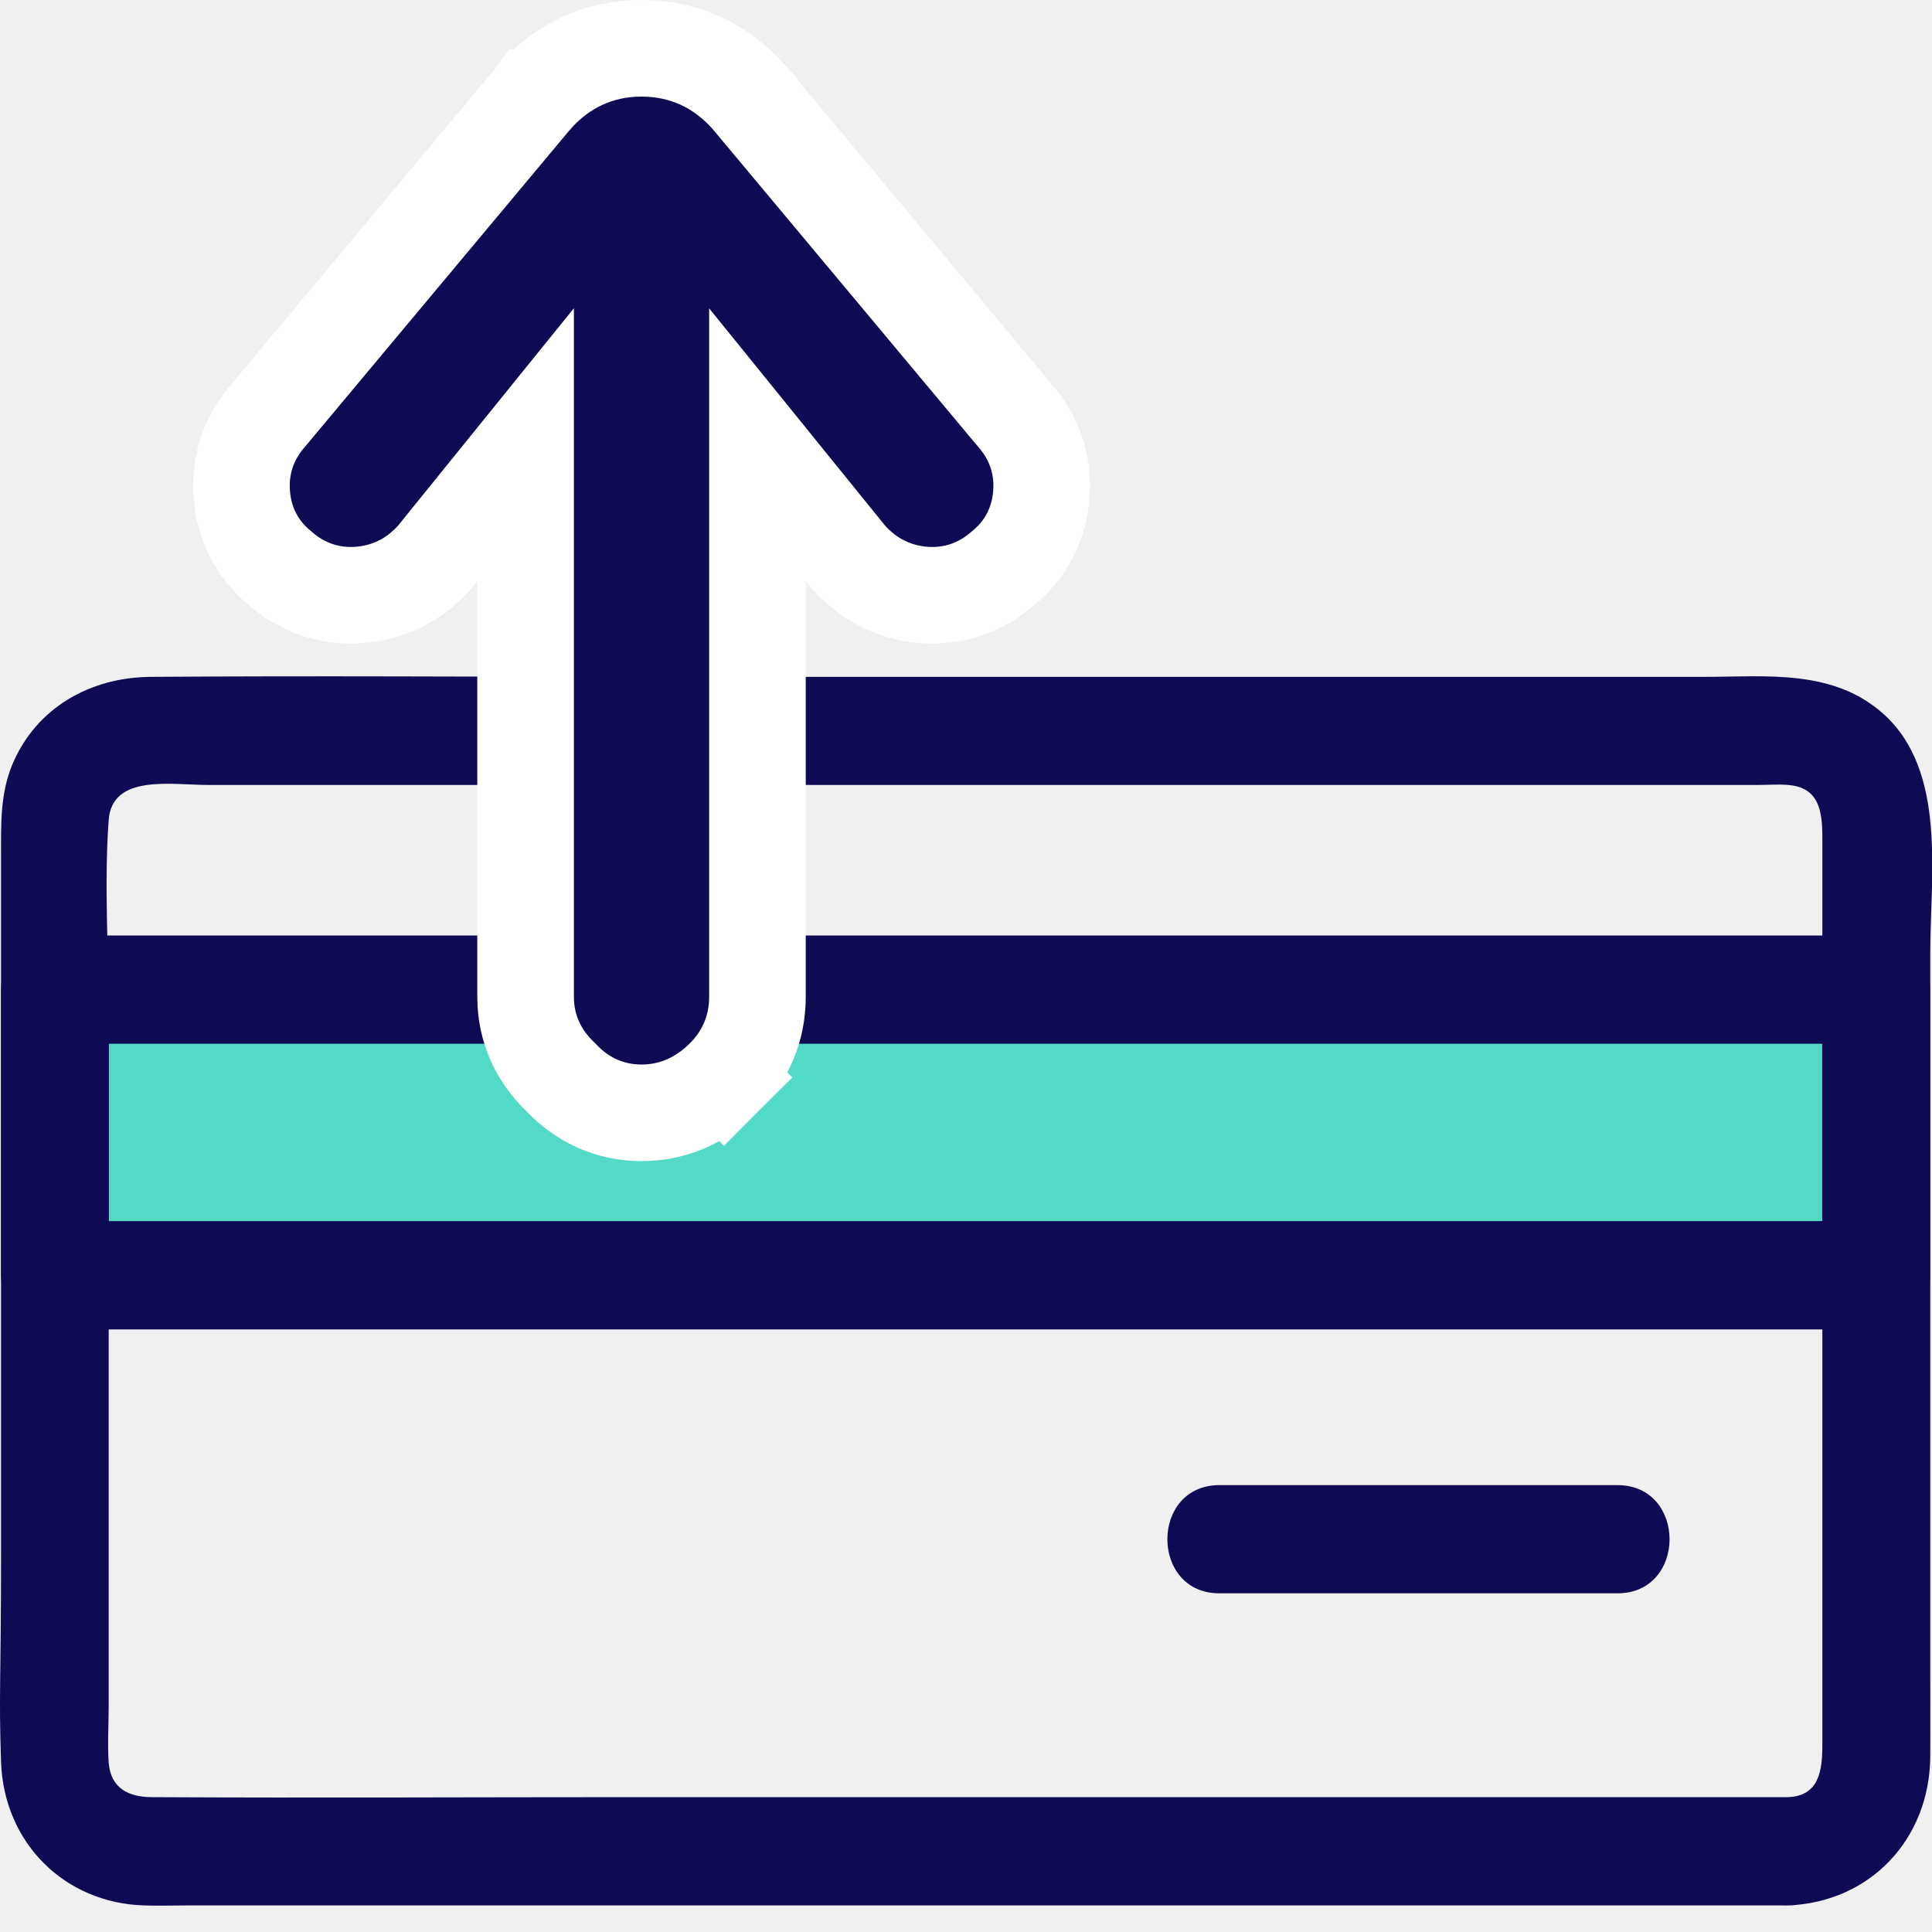
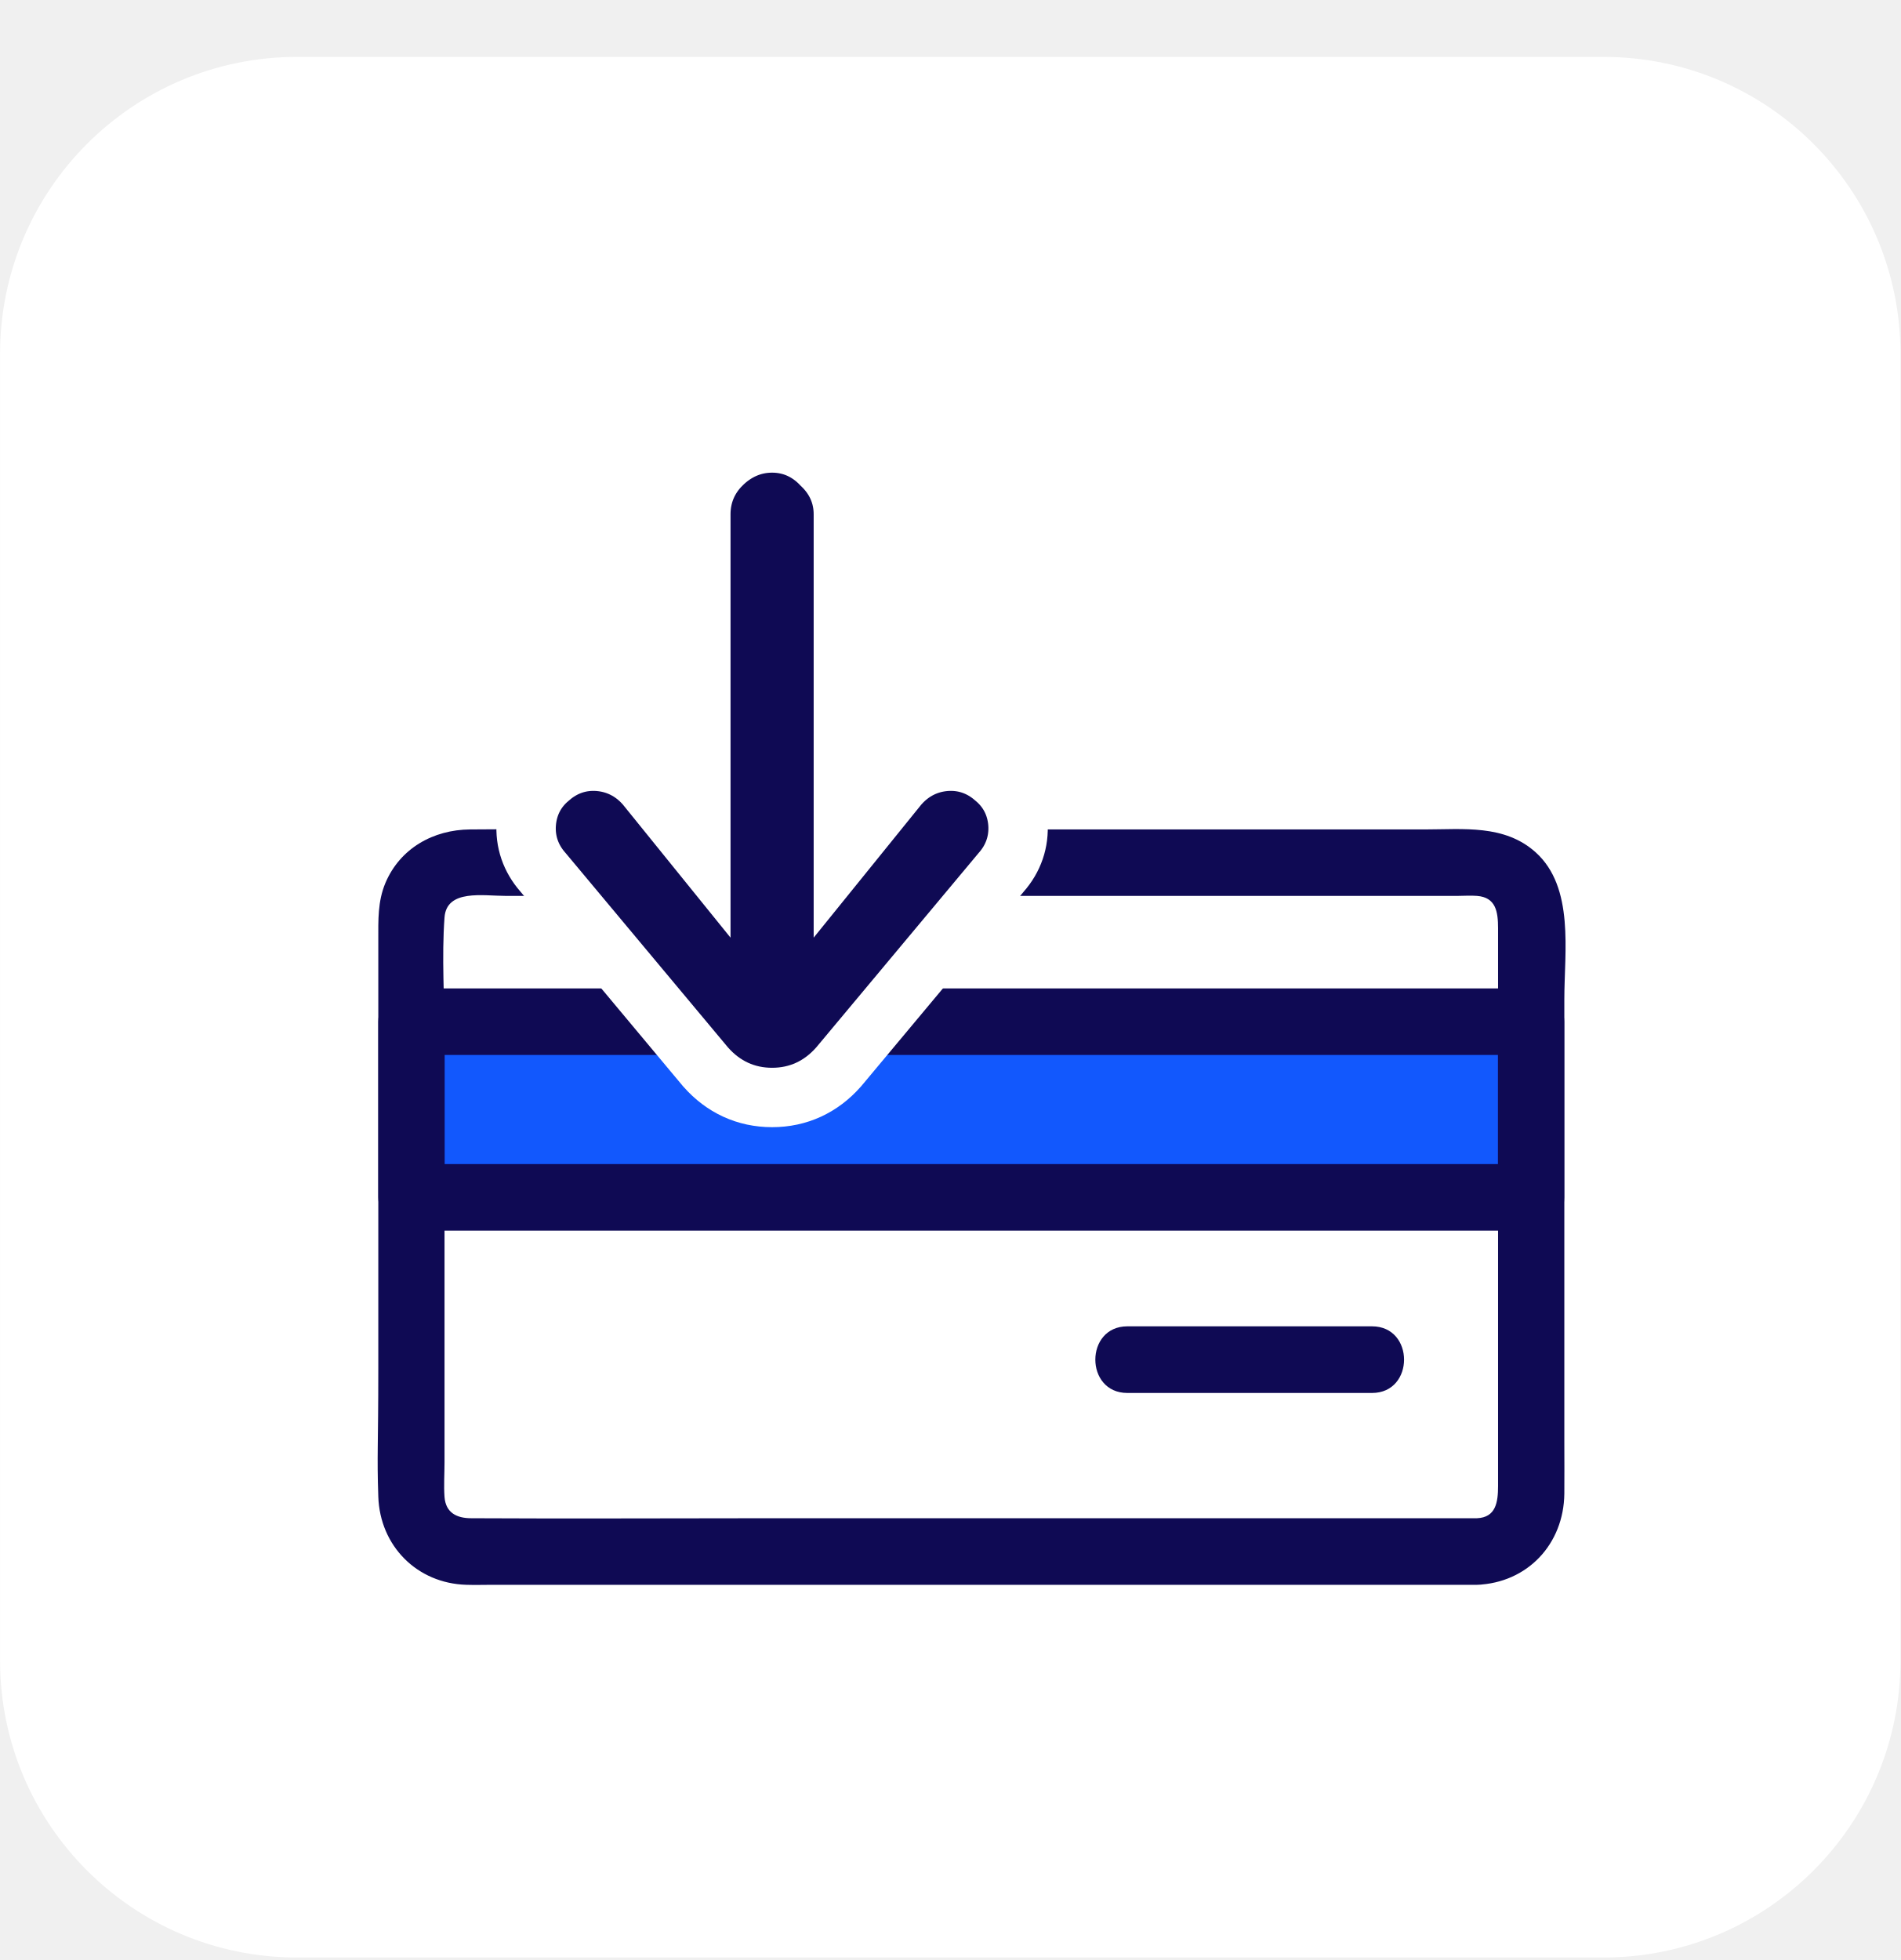
- <svg xmlns="http://www.w3.org/2000/svg" width="20" height="20" viewBox="0 0 20 20" fill="none">
-   <path d="M19.47 10.244H0.616V13.201H19.47V10.244Z" fill="#52DAC6" />
-   <path d="M18.51 18.604H6.57C4.904 18.604 3.24 18.613 1.574 18.604C1.328 18.604 1.145 18.51 1.125 18.246C1.112 18.055 1.125 17.856 1.125 17.665V10.518C1.125 9.848 1.076 9.157 1.125 8.489C1.161 8.009 1.777 8.126 2.157 8.126H18.186C18.294 8.126 18.403 8.117 18.51 8.126C18.827 8.15 18.865 8.39 18.865 8.668V11.377C18.865 13.605 18.865 15.833 18.865 18.062C18.865 18.333 18.83 18.591 18.51 18.604C17.793 18.634 17.791 19.755 18.51 19.725C19.361 19.692 19.973 19.039 19.982 18.19C19.984 17.905 19.982 17.62 19.982 17.335V9.865C19.982 9.065 20.156 7.985 19.5 7.393C18.975 6.92 18.278 7.007 17.63 7.007H14.801C12.108 7.007 9.417 7.007 6.724 7.007C5.002 7.007 3.28 6.994 1.556 7.007C0.938 7.012 0.377 7.323 0.129 7.911C-0 8.222 0.011 8.534 0.011 8.861V12.013C0.011 13.367 0.011 14.722 0.011 16.076C0.011 17.43 -0.014 17.519 0.011 18.239C0.038 19.071 0.663 19.701 1.494 19.725C1.639 19.73 1.786 19.725 1.934 19.725H4.377C7.014 19.725 9.649 19.725 12.287 19.725H18.512C19.232 19.725 19.232 18.604 18.512 18.604H18.51Z" fill="#0F0A54" />
-   <path d="M19.421 12.641H0.569L1.127 13.201V10.244L0.569 10.805H19.421L18.863 10.244V13.201C18.863 13.923 19.98 13.923 19.98 13.201V10.244C19.98 9.941 19.723 9.684 19.421 9.684H0.569C0.265 9.684 0.011 9.941 0.011 10.244V13.201C0.011 13.504 0.268 13.762 0.569 13.762H19.421C20.14 13.762 20.14 12.641 19.421 12.641Z" fill="#0F0A54" />
-   <path d="M12.623 16.494H16.744C17.463 16.494 17.463 15.374 16.744 15.374H12.623C11.905 15.374 11.905 16.494 12.623 16.494Z" fill="#0F0A54" />
-   <path d="M7.765 1.02L7.765 1.019L7.756 1.009C7.465 0.679 7.083 0.5 6.641 0.5C6.2 0.5 5.818 0.679 5.527 1.009L5.526 1.009L5.518 1.02L2.783 4.293C2.579 4.523 2.479 4.807 2.503 5.118C2.526 5.422 2.661 5.687 2.898 5.881C3.127 6.083 3.41 6.182 3.72 6.159C4.026 6.135 4.29 6 4.493 5.775L4.502 5.765L4.51 5.755L5.441 4.604L5.441 10.32C5.441 10.649 5.575 10.934 5.808 11.154C6.027 11.387 6.313 11.52 6.641 11.52C6.976 11.52 7.266 11.383 7.495 11.154L7.141 10.8L7.495 11.154C7.721 10.928 7.841 10.641 7.841 10.32L7.841 4.604L8.773 5.755L8.781 5.765L8.79 5.775C8.993 6 9.257 6.135 9.563 6.159C9.873 6.182 10.156 6.083 10.385 5.881C10.622 5.687 10.757 5.422 10.78 5.118C10.804 4.807 10.704 4.523 10.5 4.293L7.765 1.02Z" fill="#0F0A54" stroke="white" />
+ <svg xmlns="http://www.w3.org/2000/svg" width="32" height="33" viewBox="0 0 32 33" fill="none">
+   <rect x="0.001" y="0.958" width="32" height="32" rx="5" fill="white" />
+   <path d="M25.83 17.202H6.976V20.159H25.83V17.202Z" fill="#1258FD" />
+   <path d="M24.87 25.562H12.929C11.263 25.562 9.599 25.571 7.934 25.562C7.688 25.562 7.505 25.468 7.485 25.204C7.471 25.013 7.485 24.814 7.485 24.623V17.476C7.485 16.805 7.436 16.115 7.485 15.447C7.52 14.967 8.137 15.084 8.516 15.084H24.546C24.653 15.084 24.762 15.075 24.87 15.084C25.187 15.108 25.225 15.348 25.225 15.626V18.334C25.225 20.563 25.225 22.791 25.225 25.02C25.225 25.291 25.189 25.549 24.87 25.562C24.153 25.591 24.151 26.712 24.87 26.683C25.721 26.65 26.332 25.997 26.341 25.148C26.344 24.863 26.341 24.578 26.341 24.294V16.823C26.341 16.023 26.515 14.943 25.859 14.351C25.334 13.878 24.637 13.965 23.99 13.965H21.16C18.467 13.965 15.776 13.965 13.083 13.965C11.361 13.965 9.64 13.952 7.916 13.965C7.297 13.97 6.737 14.281 6.489 14.868C6.359 15.18 6.37 15.492 6.37 15.819V18.971C6.37 20.325 6.37 21.679 6.37 23.034C6.37 24.388 6.346 24.477 6.37 25.197C6.397 26.029 7.022 26.659 7.853 26.683C7.998 26.688 8.146 26.683 8.293 26.683H10.736C13.373 26.683 16.009 26.683 18.646 26.683H24.872C25.591 26.683 25.591 25.562 24.872 25.562H24.87Z" fill="#0F0A54" />
+   <path d="M25.781 19.599H6.929L7.487 20.159V17.202L6.929 17.762H25.781L25.223 17.202V20.159C25.223 20.881 26.339 20.881 26.339 20.159V17.202C26.339 16.899 26.082 16.642 25.781 16.642H6.929C6.625 16.642 6.37 16.899 6.37 17.202V20.159C6.37 20.462 6.627 20.72 6.929 20.72H25.781C26.5 20.72 26.5 19.599 25.781 19.599Z" fill="#0F0A54" />
+   <path d="M18.983 23.453H23.103C23.822 23.453 23.822 22.331 23.103 22.331H18.983C18.264 22.331 18.264 23.453 18.983 23.453Z" fill="#0F0A54" />
+   <path d="M11.877 17.959L11.877 17.959L11.886 17.969C12.178 18.299 12.559 18.478 13.001 18.478C13.443 18.478 13.824 18.299 14.116 17.969L14.116 17.969L14.125 17.959L16.86 14.685C17.063 14.455 17.163 14.171 17.14 13.86C17.116 13.556 16.981 13.291 16.745 13.097C16.515 12.895 16.232 12.796 15.923 12.819C15.617 12.843 15.352 12.978 15.149 13.204L15.141 13.213L15.132 13.223L14.201 14.374V8.658C14.201 8.329 14.068 8.044 13.835 7.824C13.615 7.591 13.33 7.458 13.001 7.458C12.666 7.458 12.376 7.595 12.147 7.824L12.501 8.178L12.147 7.824C11.921 8.05 11.801 8.337 11.801 8.658V14.374L10.87 13.223L10.861 13.213L10.853 13.204C10.65 12.978 10.385 12.843 10.079 12.819C9.77 12.796 9.487 12.895 9.257 13.097C9.021 13.291 8.886 13.556 8.862 13.86C8.838 14.171 8.939 14.455 9.142 14.685L11.877 17.959Z" fill="#0F0A54" stroke="white" />
</svg>
